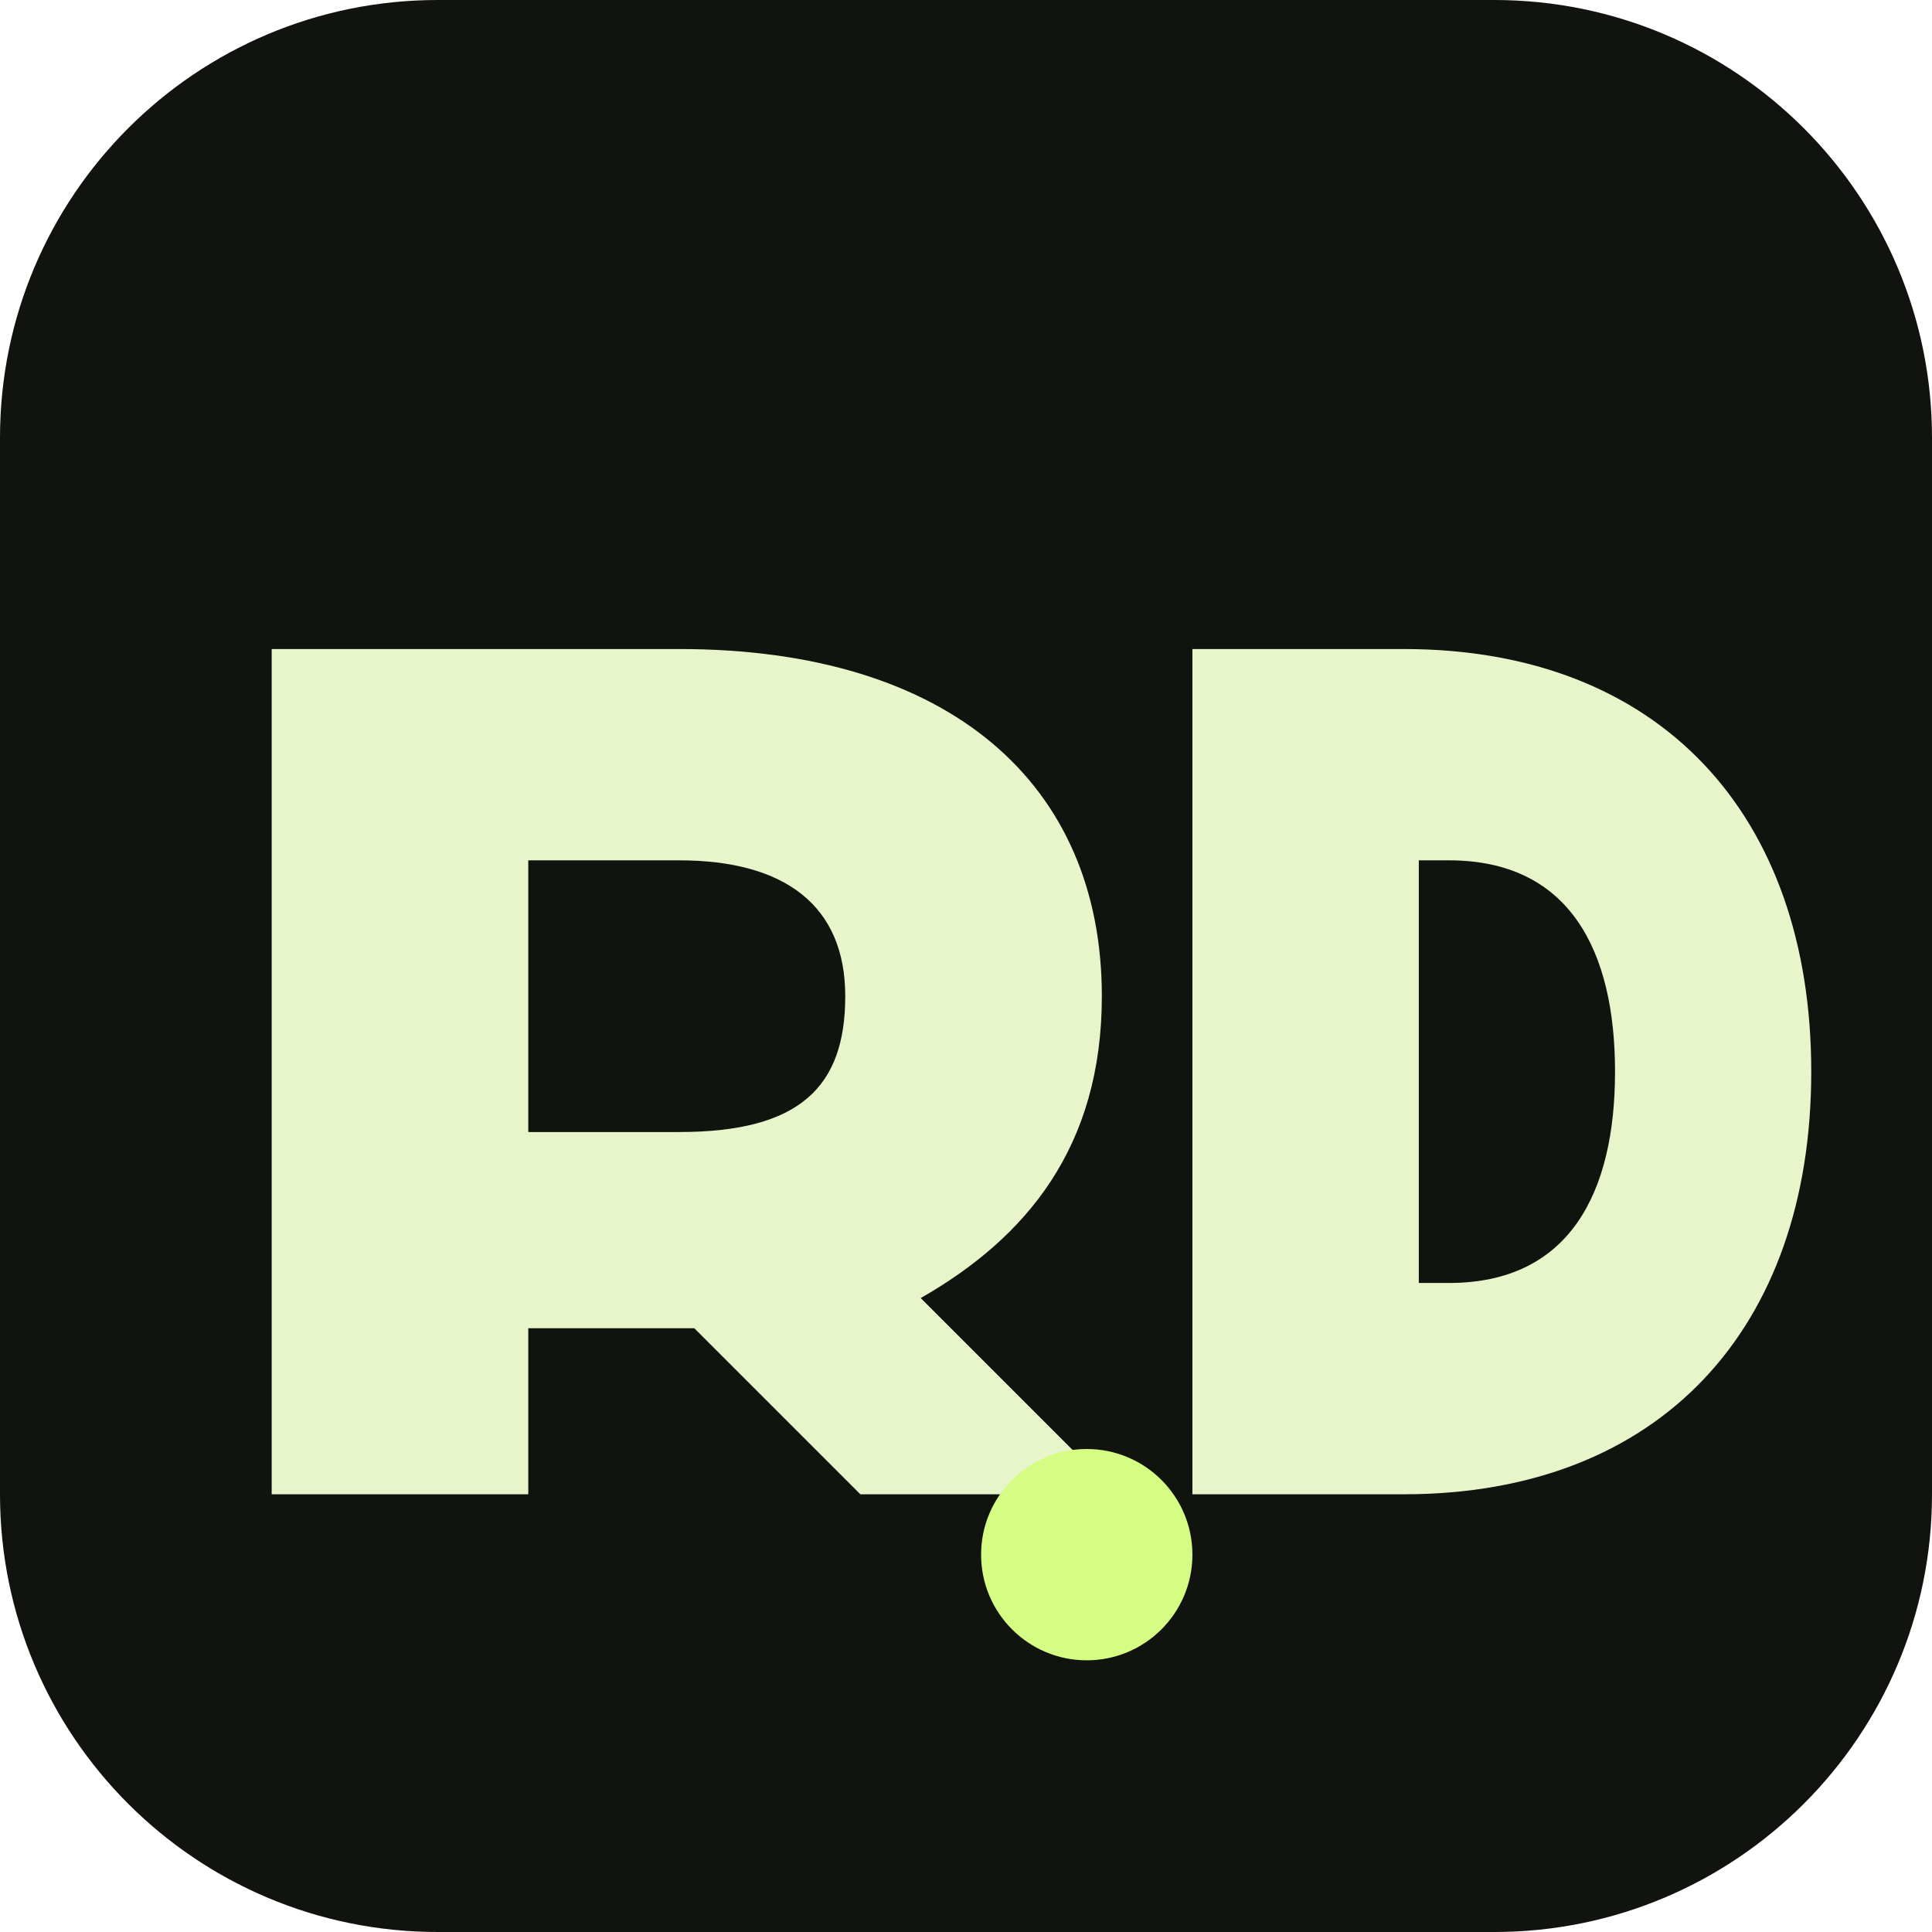
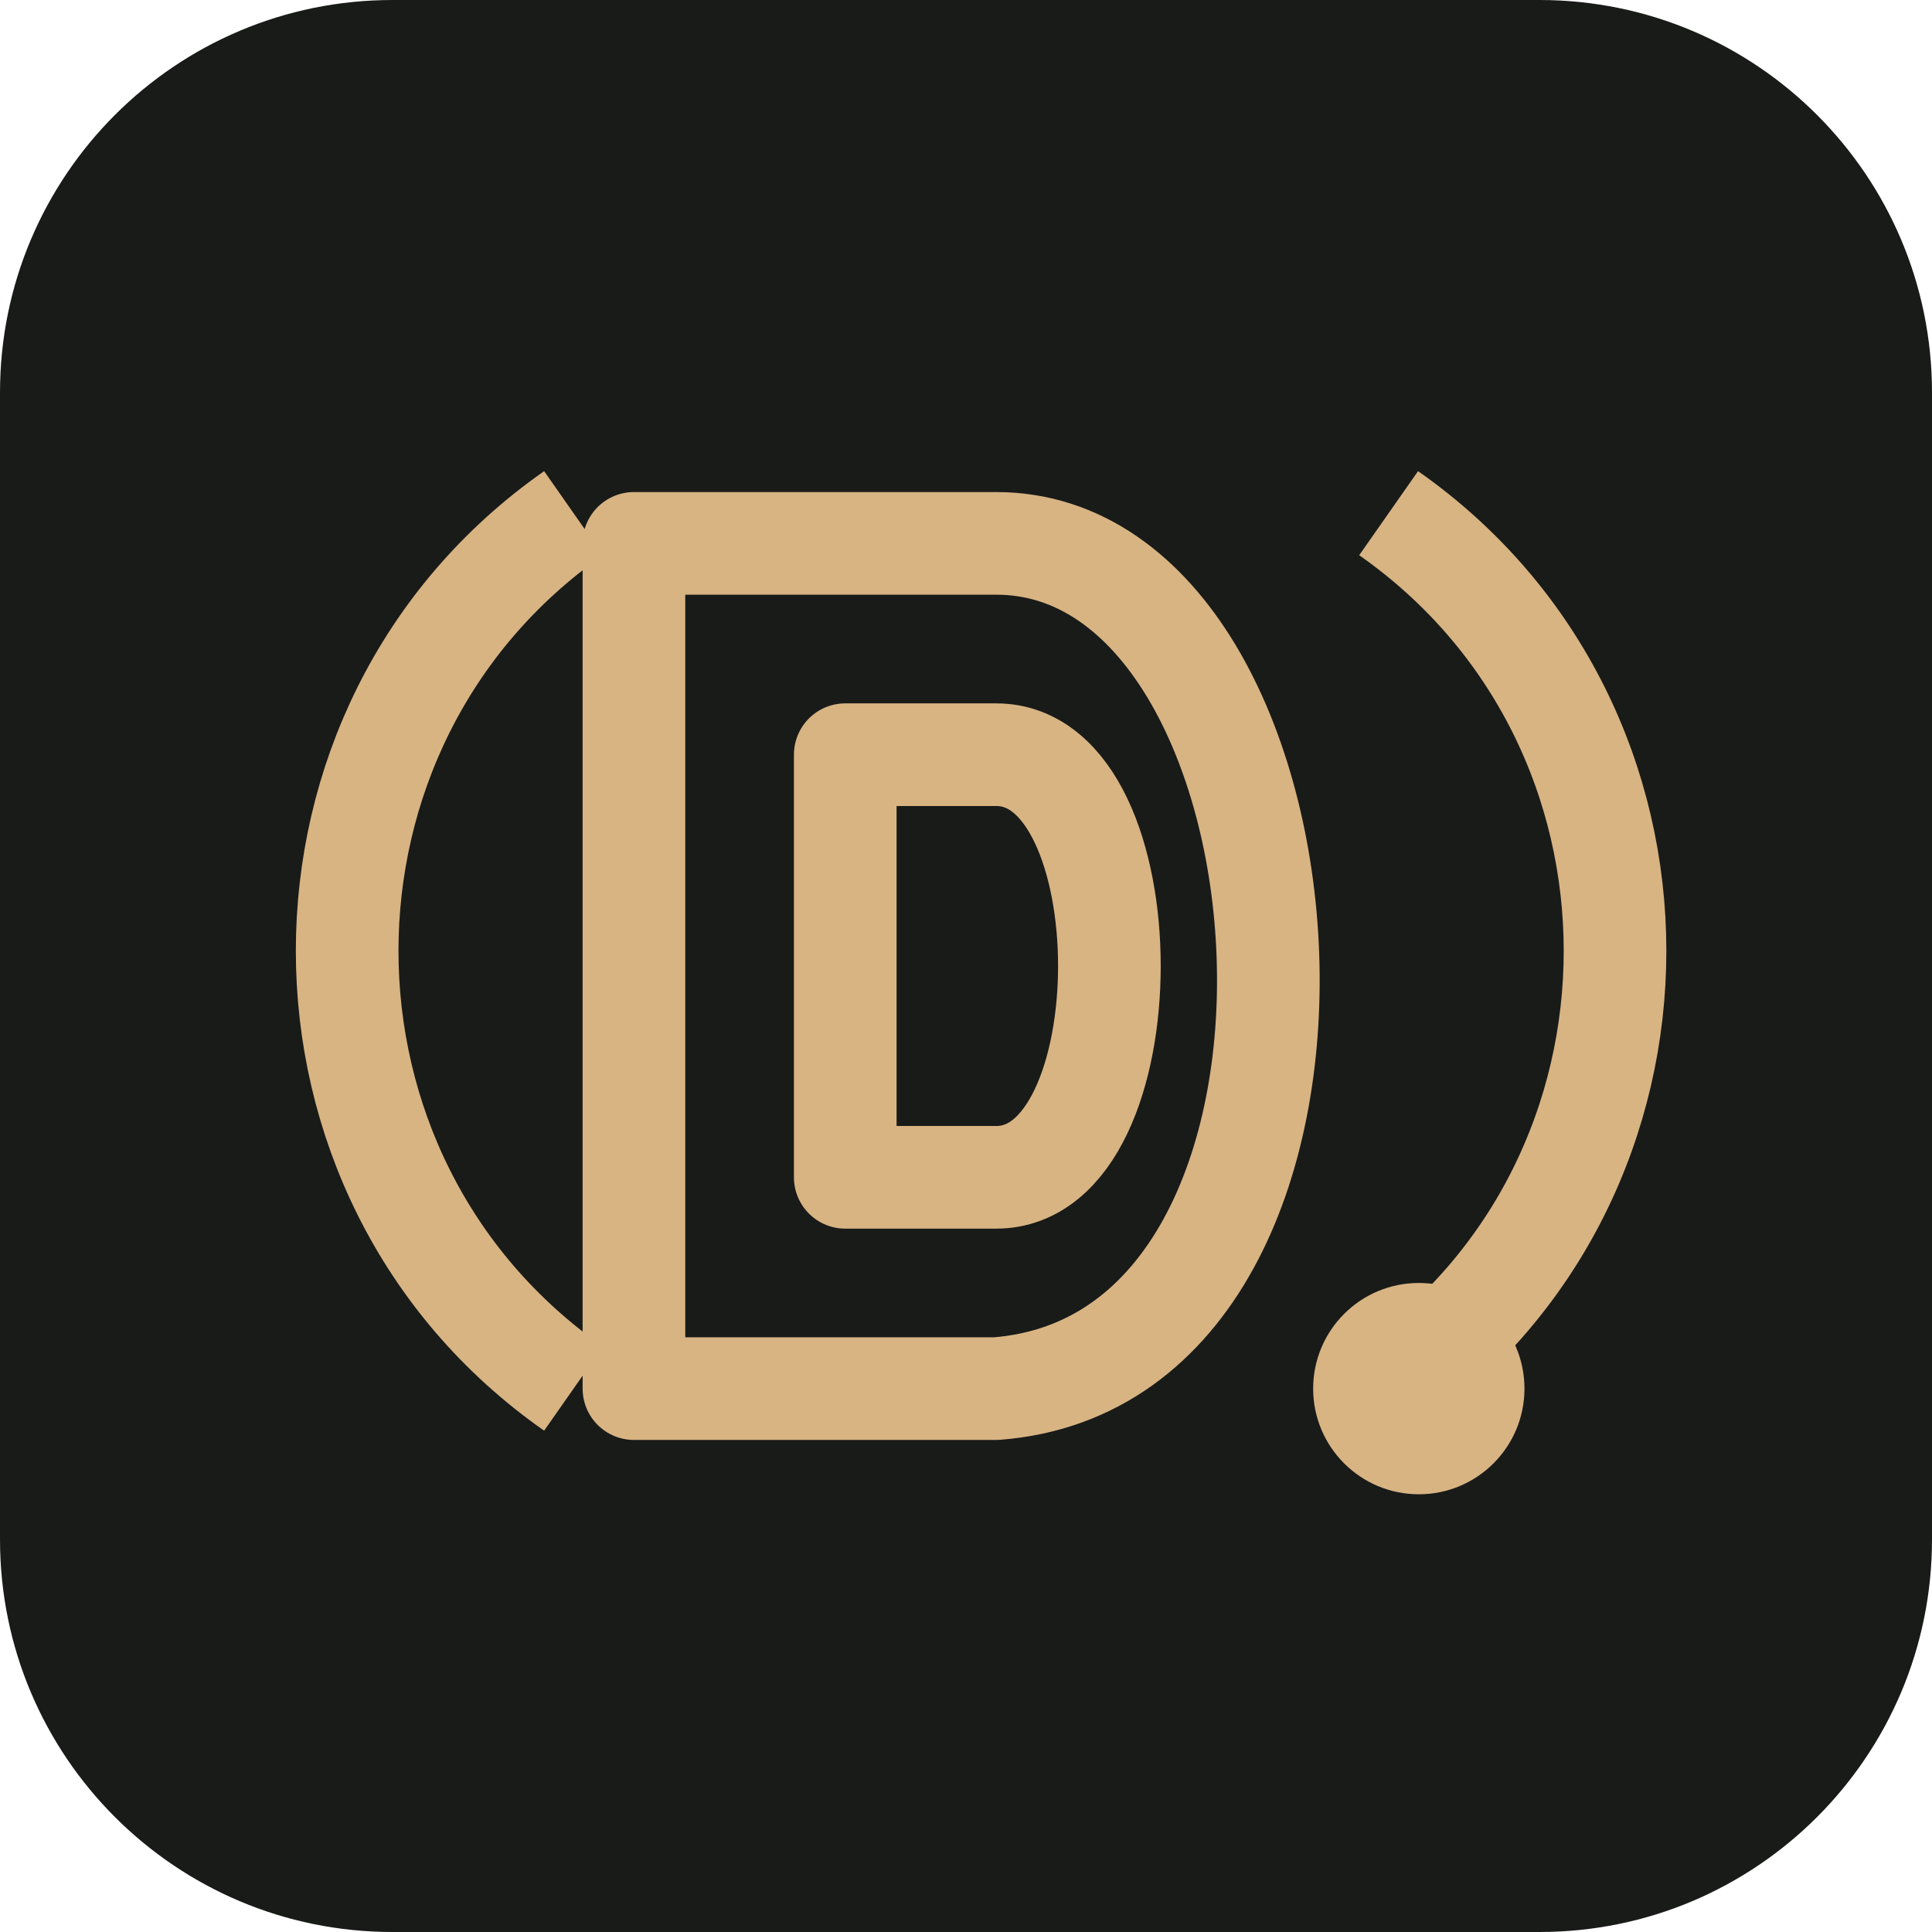
- <svg xmlns="http://www.w3.org/2000/svg" width="128" height="128" viewBox="0 0 128 128">
-   <rect width="128" height="128" rx="29" fill="#11130f" />
-   <path d="M18 43h27c18 0 28 9 28 23 0 10-5 16-12 20l13 13H57L46 88H35v11H18V43Zm17 14v18h10c8 0 11-3 11-9 0-6-4-9-11-9H35Z" fill="#e8f5ca" />
-   <path d="M79 43h14c17 0 27 11 27 28S110 99 93 99H79V43Zm15 14v28h2c8 0 11-6 11-14s-3-14-11-14h-2Z" fill="#e8f5ca" />
-   <circle cx="72" cy="103" r="7" fill="#d6fd83" />
+ <svg xmlns="http://www.w3.org/2000/svg" viewBox="0 0 64 64">
+   <rect width="64" height="64" rx="13" fill="#191b19" />
+   <path d="M19 17c-10 7-10 22 0 29m27-29c10 7 10 22 0 29M21 18h12c11 0 13 27 0 28H21V18Zm7 7v14h5c5 0 5-14 0-14h-5Z" stroke="#d8b483" stroke-width="3.4" fill="none" stroke-linejoin="round" />
+   <circle cx="47" cy="46" r="3.5" fill="#d8b483" />
</svg>
